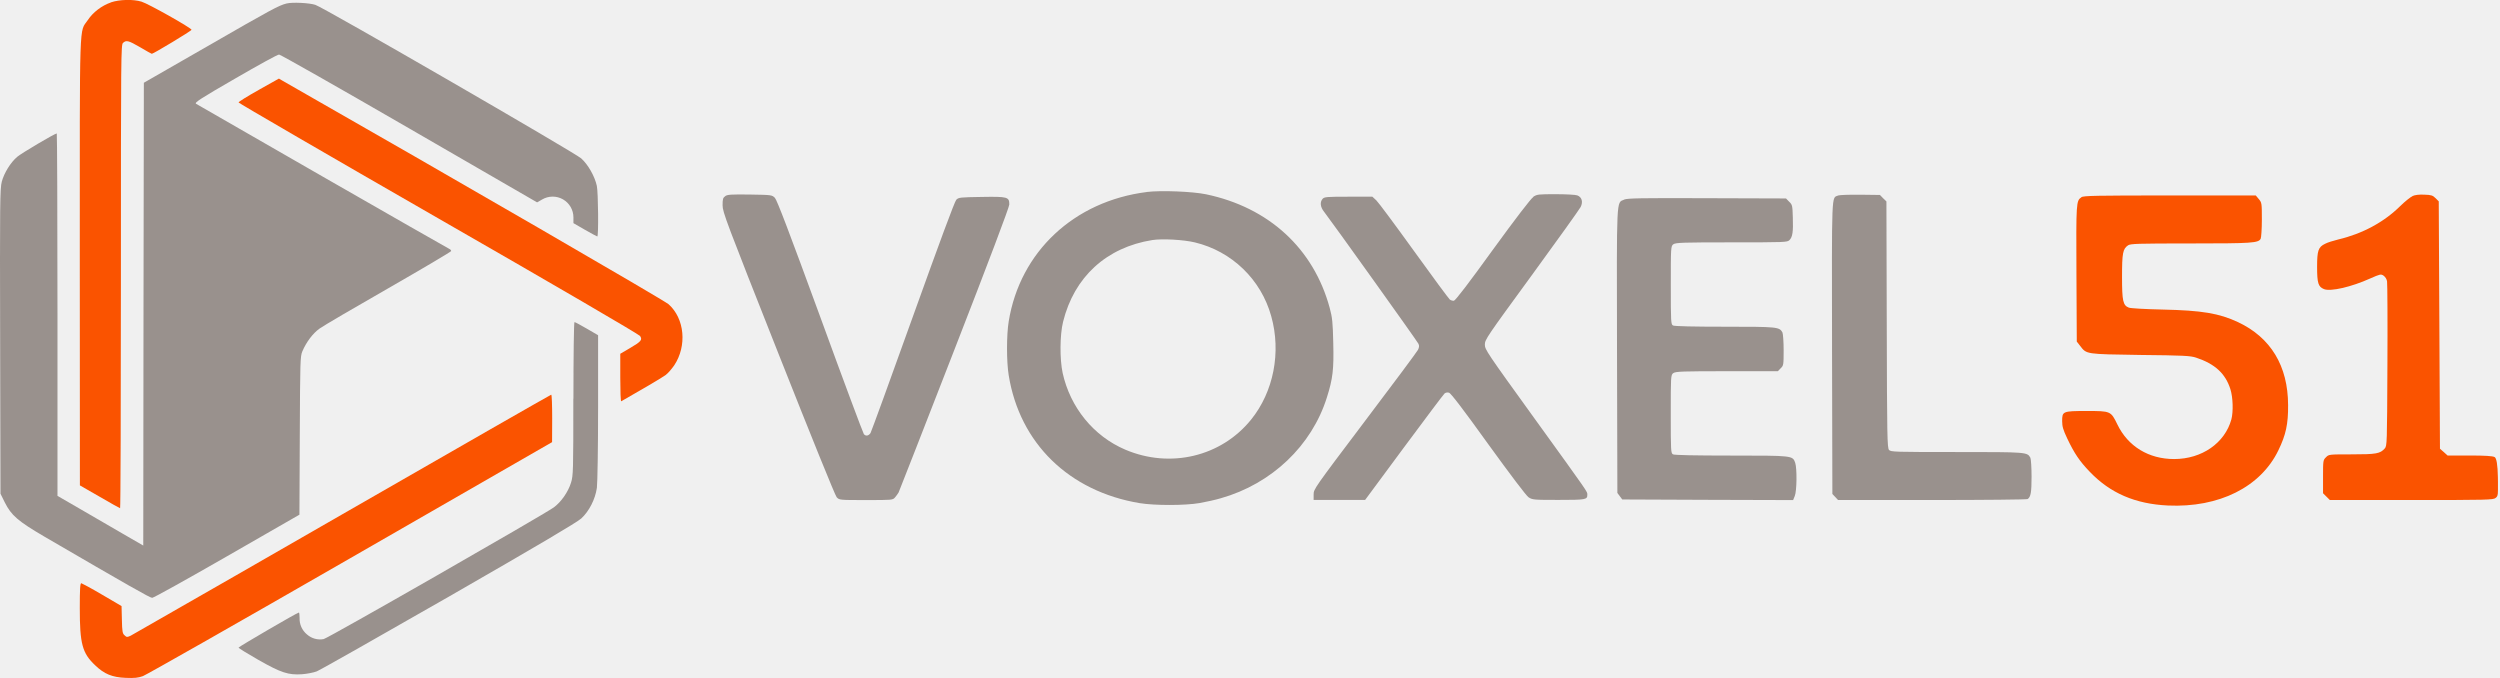
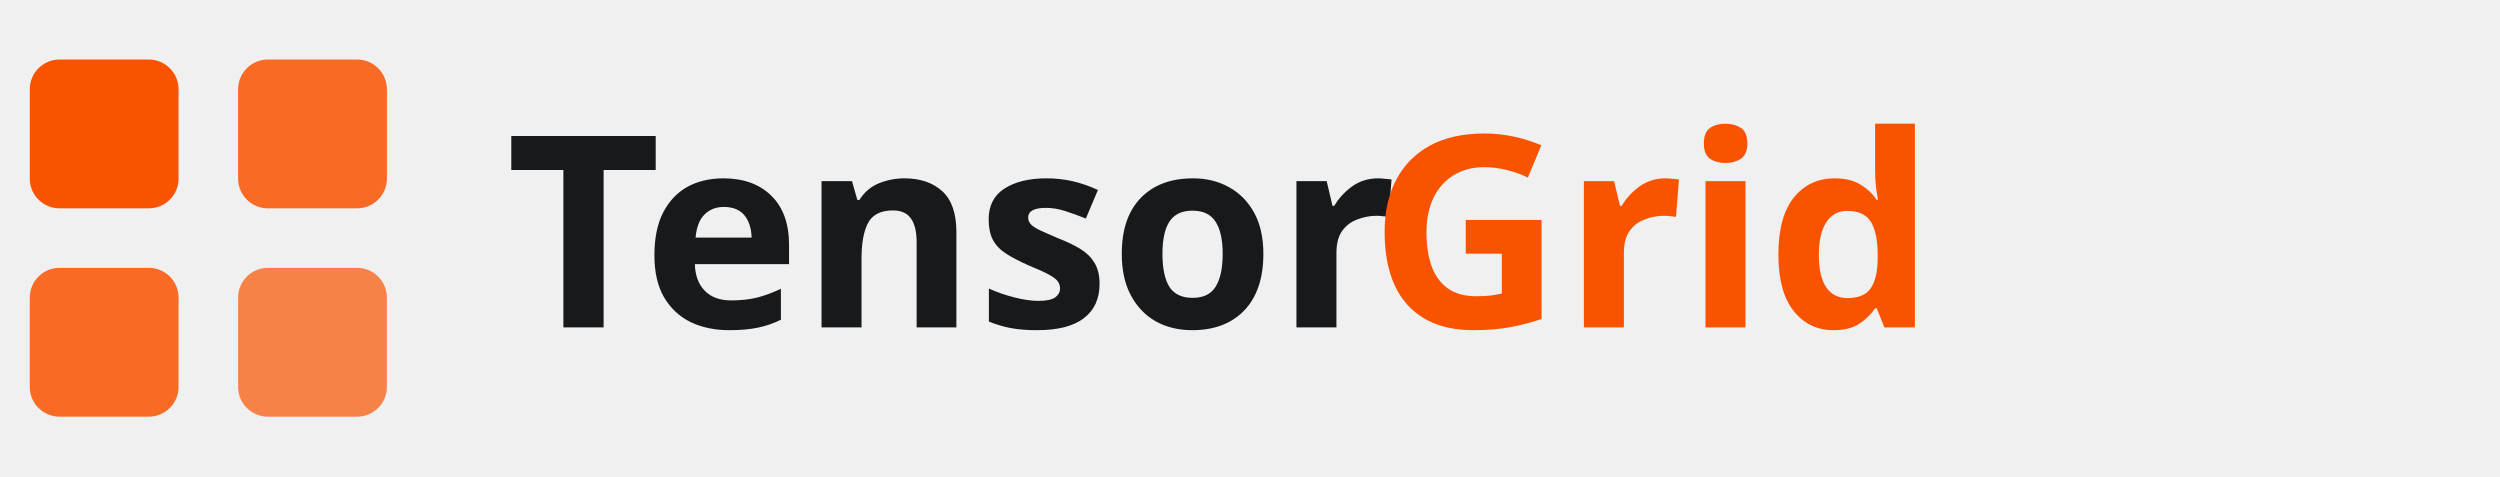
- <svg xmlns="http://www.w3.org/2000/svg" viewBox="0 0 118 32" fill="none" class="w-[118px]">
-   <g clip-path="url(#logoColorSvg)">
-     <path fill="#FA5300" d="M5.236.115c-.433.15-.848.464-1.093.835-.41.613-.377-.363-.377 11.392l.005 10.568.933.536c.51.298.949.542.965.542.021 0 .038-4.92.038-10.934 0-10.526.005-10.946.099-11.028.155-.144.254-.116.815.208.282.167.527.306.544.306.073 0 1.875-1.085 1.875-1.134C9.05 1.328 6.998.173 6.682.079c-.393-.122-1.043-.105-1.448.033l.002.003Z" />
-     <path fill="#99918D" d="M13.528.164c-.372.094-.7.27-3.716 2.007L6.79 3.906 6.773 14.83 6.762 25.75l-.987-.57c-.537-.31-1.449-.84-2.019-1.172l-1.043-.603V14.85c0-4.704-.017-8.552-.033-8.552-.09 0-1.67.934-1.87 1.106-.311.265-.615.758-.726 1.171C0 8.9-.01 9.552.007 16.117l.016 7.186.205.415c.306.608.615.878 1.875 1.615 3.95 2.3 4.974 2.885 5.08 2.885.066 0 1.658-.885 3.533-1.962l3.417-1.963.017-3.732c.016-3.533.021-3.742.122-3.979.189-.441.488-.84.81-1.073.172-.126 1.637-.983 3.263-1.913 1.62-.93 2.944-1.713 2.95-1.746 0-.038-.037-.078-.082-.099-.09-.033-11.797-6.749-11.962-6.854-.078-.057.221-.25 1.858-1.195 1.077-.625 2.002-1.134 2.063-1.127.062 0 2.83 1.57 6.145 3.488l6.034 3.489.234-.134a.98.98 0 0 1 1.481.845v.27l.544.314c.306.172.565.315.582.315.066 0 .044-2.078-.021-2.387-.095-.442-.41-1.007-.738-1.299C27.123 7.2 15.283.356 14.887.23 14.61.136 13.79.096 13.533.164h-.005Z" />
-     <path fill="#FA5300" d="M12.214 4.244c-.528.294-.954.56-.954.592 0 .028 4.242 2.493 9.428 5.472 5.568 3.195 9.468 5.472 9.522 5.55.122.182.056.26-.478.574l-.455.266v1.133c0 .625.017 1.122.045 1.11.848-.48 1.969-1.138 2.1-1.243.1-.073.279-.277.401-.454.61-.917.495-2.206-.266-2.884-.205-.184-10.1-5.916-18.225-10.552l-.167-.099-.954.535h.003Z" />
-     <path fill="#99918D" d="M54.132 9.063c-3.438.432-5.989 2.82-6.521 6.108-.106.641-.106 1.902 0 2.543.52 3.21 2.845 5.478 6.185 6.035.716.115 2.136.115 2.828-.005.288-.05.744-.15 1.003-.228 2.396-.68 4.287-2.476 5.003-4.76.278-.878.332-1.327.3-2.566-.022-.99-.046-1.2-.168-1.657-.76-2.803-2.873-4.742-5.834-5.362-.643-.134-2.136-.192-2.796-.11v.002Zm2.264 2.378a4.932 4.932 0 0 1 3.606 3.484c.478 1.702.11 3.57-.95 4.88-1.408 1.747-3.815 2.322-5.935 1.42-1.498-.636-2.6-1.99-2.96-3.62-.14-.657-.134-1.79.02-2.415.522-2.117 2.048-3.516 4.217-3.86.466-.072 1.47-.016 2.002.111ZM34.233 9.258c-.111.077-.127.138-.127.432 0 .321.167.758 2.635 6.997 1.56 3.941 2.678 6.704 2.75 6.782.123.134.135.134 1.381.134s1.26 0 1.37-.122c.062-.073.14-.177.173-.238.028-.06 1.22-3.1 2.64-6.755 1.597-4.101 2.584-6.716 2.584-6.834 0-.359-.073-.38-1.298-.359-1.02.017-1.093.021-1.204.134-.077.077-.786 1.995-2.046 5.505-1.06 2.962-1.965 5.439-2.002 5.504-.09.139-.229.16-.316.05-.033-.038-.966-2.533-2.063-5.545-1.482-4.047-2.035-5.5-2.136-5.606-.14-.138-.156-.138-1.183-.155-.88-.011-1.052 0-1.158.073v.003Z" />
-     <path fill="#99918D" d="M72.367 9.303c-.116.077-.832 1.011-1.913 2.497-1.113 1.542-1.756 2.383-1.83 2.395a.31.31 0 0 1-.193-.057c-.05-.04-.81-1.066-1.686-2.284-.876-1.216-1.675-2.293-1.78-2.394l-.189-.176H63.65c-1.027 0-1.137.011-1.22.098-.139.155-.115.388.066.613.332.425 4.397 6.108 4.454 6.23.045.09.038.167-.021.287-.045.089-1.17 1.603-2.506 3.366-2.386 3.162-2.42 3.206-2.42 3.46v.26h2.43l1.834-2.48c1.01-1.36 1.87-2.51 1.92-2.55a.237.237 0 0 1 .204-.033c.09.021.676.791 1.847 2.42 1.076 1.486 1.797 2.437 1.907 2.514.184.122.234.127 1.414.127 1.293 0 1.363-.012 1.363-.244 0-.155.106 0-2.513-3.627-2.223-3.08-2.324-3.223-2.324-3.46 0-.237.09-.364 2.214-3.272 1.215-1.665 2.251-3.113 2.308-3.223.122-.244.056-.465-.156-.547-.082-.033-.537-.057-1.02-.057-.822 0-.887.005-1.064.127v.01ZM86.754 9.23c-.31.127-.294-.298-.282 7.202l.016 6.883.135.143.134.143h4.442c2.445 0 4.47-.021 4.503-.045.15-.098.188-.31.188-1.06 0-.433-.028-.83-.056-.89-.15-.27-.167-.27-3.484-.27-2.922 0-3.106-.005-3.188-.099-.083-.094-.095-.613-.107-5.915l-.016-5.815-.156-.15-.15-.155-.933-.012c-.511-.005-.982.012-1.048.038l.002.002Z" />
-     <path fill="#FA5300" d="M113.87 9.258c-.099.045-.36.253-.581.47-.766.758-1.781 1.305-2.923 1.575-.229.056-.511.143-.622.204-.323.155-.377.321-.377 1.094 0 .772.057.934.323 1.044.306.127 1.293-.098 2.186-.502.466-.204.499-.216.626-.134a.43.43 0 0 1 .167.265c.017.099.028 1.89.017 3.975-.017 3.709-.017 3.798-.127 3.92-.217.244-.401.277-1.553.277-1.081 0-1.088 0-1.22.138-.134.127-.139.16-.139.913v.784l.161.16.16.16h3.855c3.59 0 3.861-.005 3.971-.099.116-.09.123-.134.106-.979-.011-.585-.063-.902-.155-.95-.094-.05-.455-.073-1.176-.073h-1.043l-.177-.16-.183-.16-.028-5.838-.029-5.838-.15-.15c-.135-.134-.205-.155-.528-.166-.25-.012-.438.011-.561.065v.005ZM98.24 9.313c-.244.166-.249.232-.232 3.598l.016 3.211.156.2c.31.404.244.392 2.84.432 2.042.021 2.369.037 2.635.127.888.293 1.388.75 1.621 1.493.122.387.139 1.06.045 1.42-.307 1.117-1.392 1.873-2.702 1.873-1.199 0-2.178-.596-2.678-1.631-.31-.637-.315-.637-1.453-.637-1.138 0-1.154.017-1.154.482 0 .248.045.403.238.812.339.713.582 1.073 1.07 1.58.965 1.007 2.145 1.514 3.683 1.587 2.411.11 4.376-.869 5.214-2.604.356-.73.467-1.249.459-2.134-.004-1.847-.814-3.19-2.369-3.92-.888-.415-1.703-.551-3.554-.591-.794-.017-1.51-.057-1.592-.09-.278-.105-.323-.31-.323-1.448s.038-1.322.283-1.493c.115-.077.433-.089 2.96-.089 2.907 0 3.189-.021 3.3-.22.028-.057.057-.466.057-.907 0-.78-.005-.8-.144-.967l-.144-.171h-4.06c-3.467 0-4.077.011-4.171.082v.005Z" />
-     <path fill="#99918D" d="M76.655 9.425c-.365.16-.348-.237-.332 7.153l.017 6.688.115.155.116.154 4.032.017 4.032.012.078-.193c.099-.232.11-1.305.02-1.57-.122-.338-.105-.338-3.016-.338-1.715 0-2.678-.021-2.751-.057-.1-.056-.106-.138-.106-1.906 0-1.767 0-1.847.122-1.93.111-.077.443-.089 2.53-.089h2.402l.134-.138c.135-.127.14-.16.14-.857 0-.399-.029-.774-.057-.835-.144-.261-.229-.27-2.718-.27-1.503 0-2.374-.022-2.445-.057-.099-.056-.106-.138-.106-1.906 0-1.768 0-1.847.123-1.93.11-.077.466-.089 2.746-.089 2.522 0 2.628-.004 2.73-.105.15-.15.183-.392.16-1.078-.017-.551-.021-.591-.172-.735l-.15-.154-3.734-.012c-3.14-.012-3.754 0-3.91.066v.004ZM27.061 18.815c0 3.448-.004 3.631-.11 3.97-.134.436-.467.913-.815 1.166-.52.371-10.665 6.18-10.86 6.214a.928.928 0 0 1-.787-.22.958.958 0 0 1-.348-.785c0-.138-.017-.249-.033-.249-.073 0-2.85 1.62-2.85 1.657 0 .022.417.282.933.576 1.076.612 1.42.723 2.063.68.228-.016.544-.077.692-.133.156-.061 2.956-1.648 6.234-3.526 4.242-2.437 6.046-3.505 6.256-3.693.372-.343.66-.906.737-1.448.028-.22.057-1.864.057-3.791v-3.411l-.533-.31c-.294-.171-.553-.31-.581-.31-.029 0-.05 1.587-.05 3.615l-.005-.002Z" />
-     <path fill="#FA5300" d="M16.161 24.272a3833.829 3833.829 0 0 1-9.993 5.733c-.167.077-.188.077-.287-.017-.1-.082-.116-.183-.128-.742l-.016-.64-.916-.536c-.504-.298-.95-.535-.982-.542-.057 0-.073.27-.073 1.172 0 1.692.115 2.129.732 2.708.426.409.799.56 1.432.587.417.017.589 0 .815-.082.155-.056 4.564-2.559 9.8-5.573l9.513-5.471.005-1.123c0-.612-.017-1.117-.045-1.117-.021 0-4.459 2.538-9.857 5.643Z" />
-   </g>
-   <defs>
-     <clipPath id="logoColorSvg">
-       <path fill="#fff" d="M0 0h117.903v32H0z" />
-     </clipPath>
-   </defs>
+ <svg xmlns="http://www.w3.org/2000/svg" viewBox="0 0 168 32" fill="none" role="img" aria-label="TensorGrid">
+   <rect x="2" y="4" width="10" height="10" rx="2" fill="#FA5300" />
+   <rect x="16" y="4" width="10" height="10" rx="2" fill="#FA5300" opacity="0.85" />
+   <rect x="2" y="18" width="10" height="10" rx="2" fill="#FA5300" opacity="0.85" />
+   <rect x="16" y="18" width="10" height="10" rx="2" fill="#FA5300" opacity="0.7" />
+   <text x="34" y="22" font-family="Geist, system-ui, sans-serif" font-size="18" font-weight="600" fill="#17191A">Tensor</text>
+   <text x="92" y="22" font-family="Geist, system-ui, sans-serif" font-size="18" font-weight="600" fill="#FA5300">Grid</text>
</svg>
